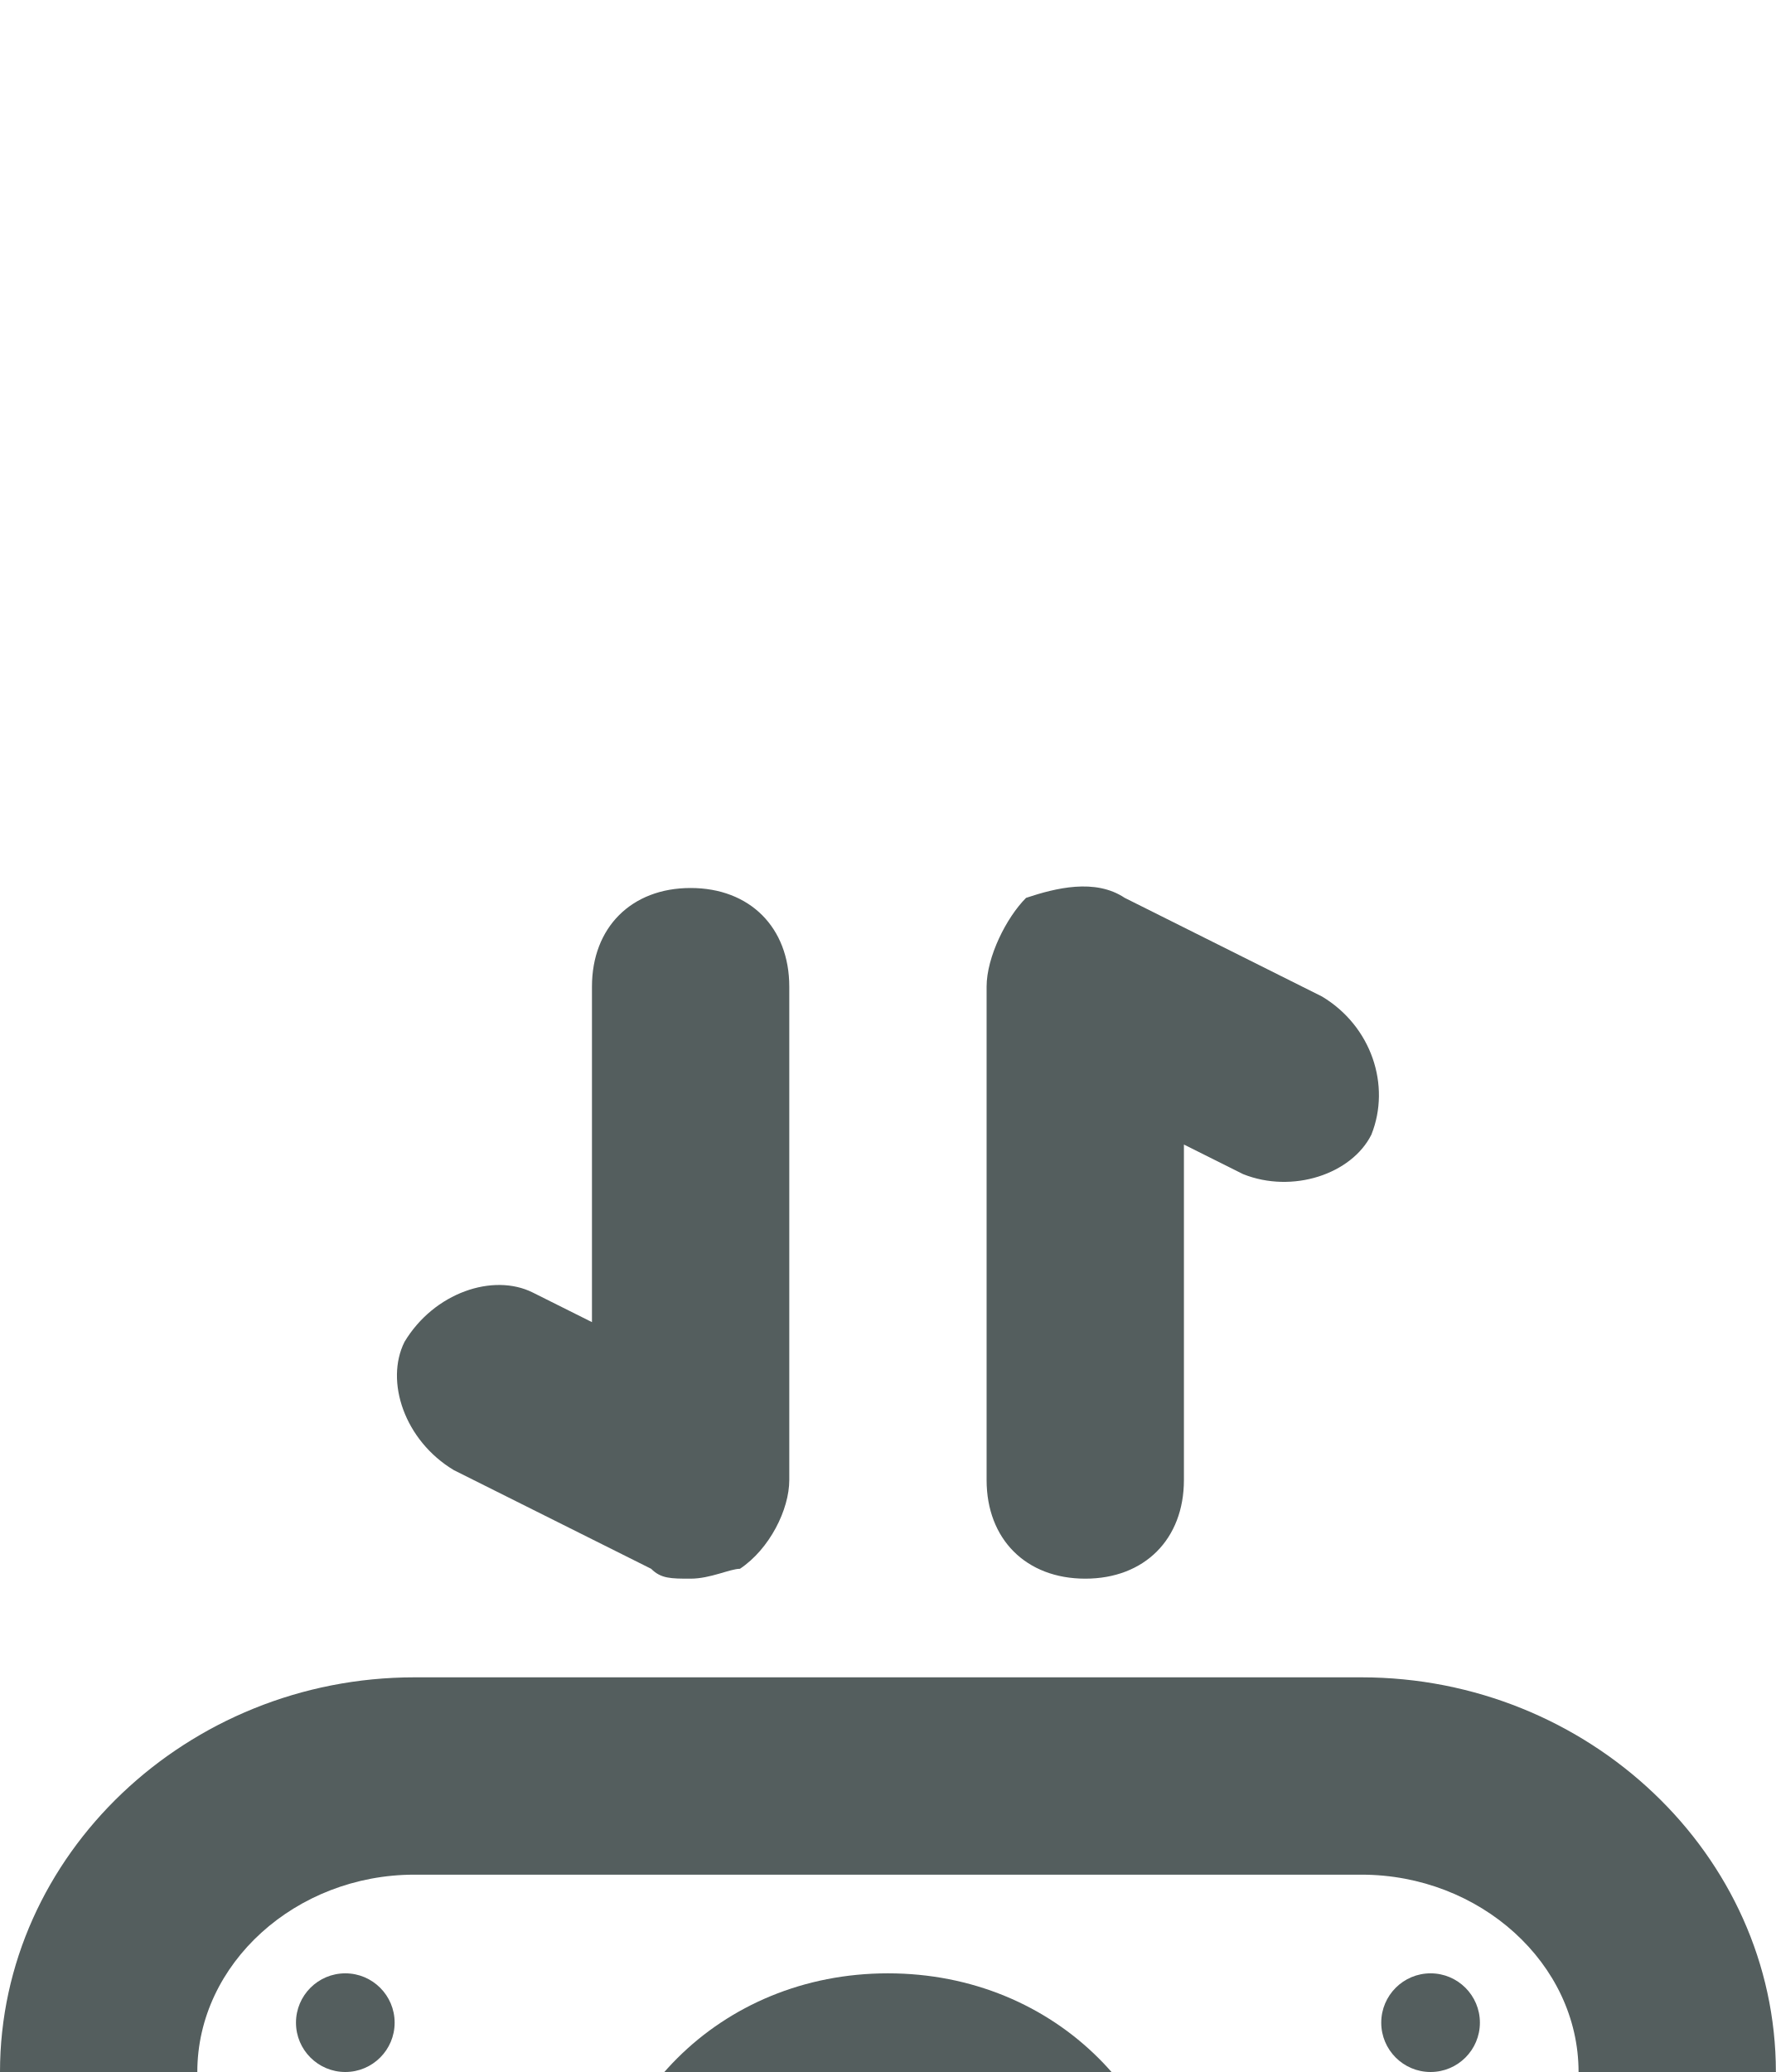
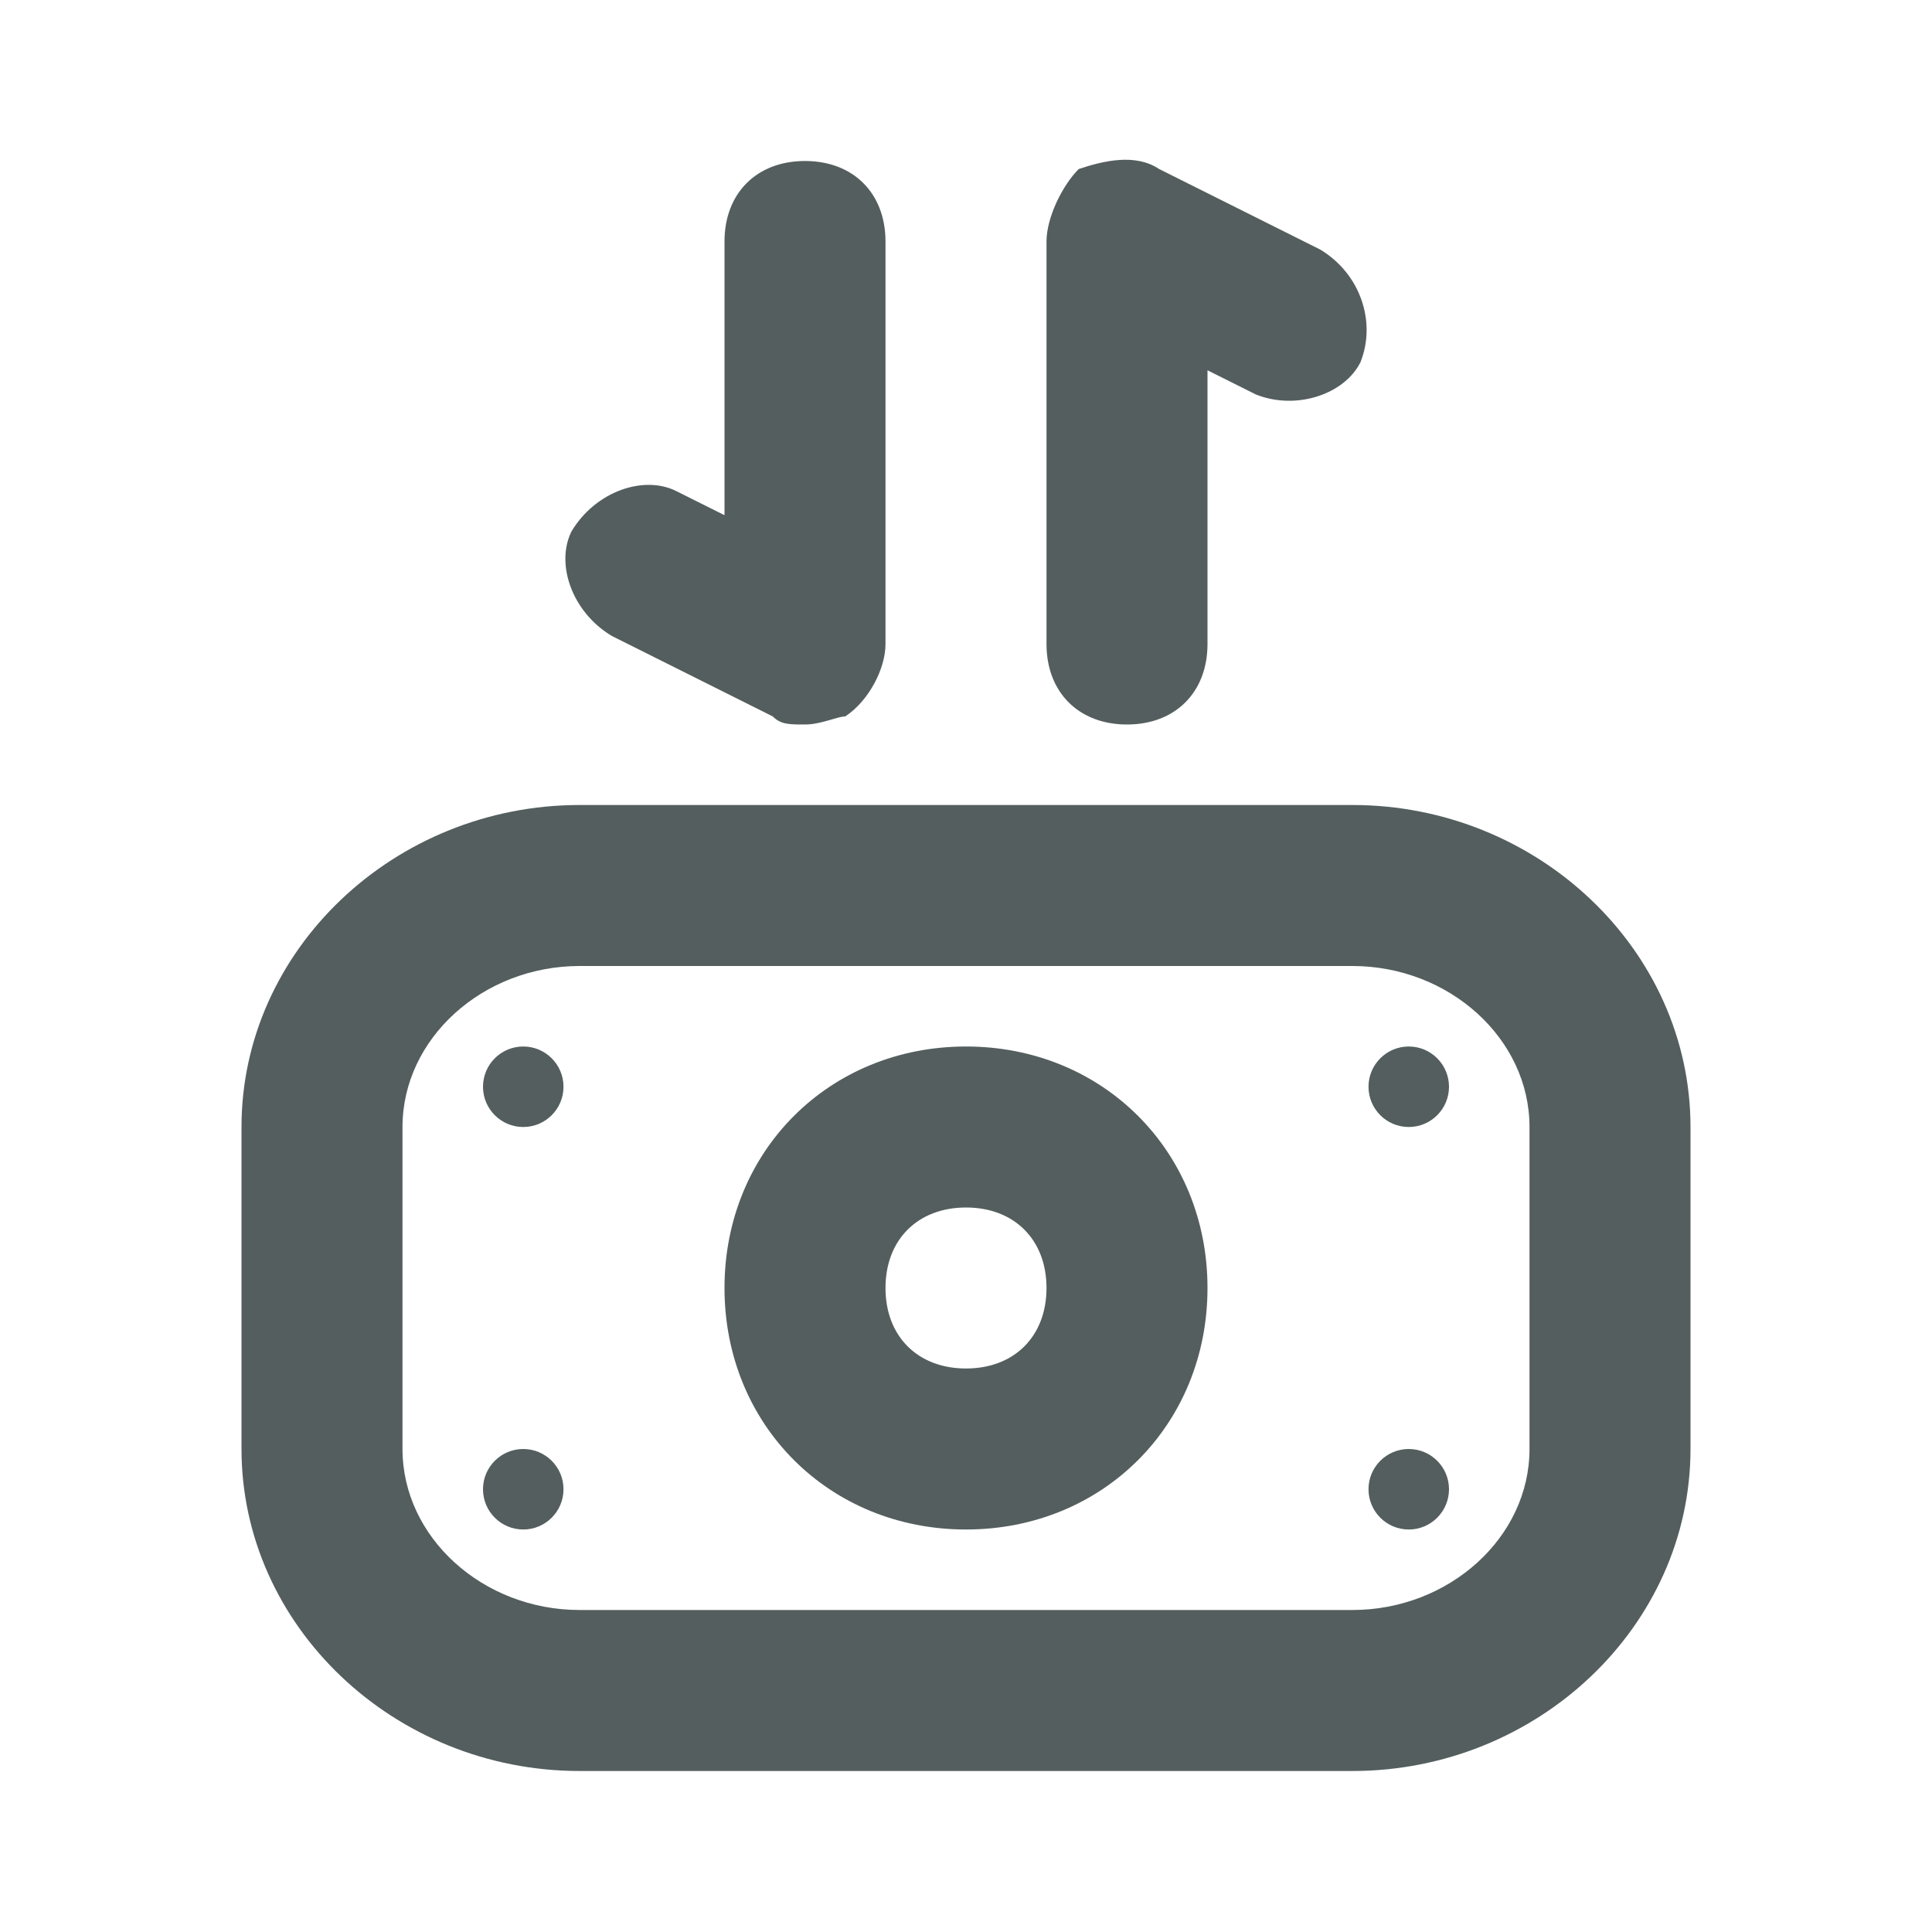
- <svg xmlns="http://www.w3.org/2000/svg" width="18" height="21" viewBox="0 0 18 5" fill="none">
-   <path d="M0 17C0 19.2 1.9 21 4.2 21H13.8C16.1 21 18 19.2 18 17V13C18 10.8 16.1 9 13.8 9H4.2C1.9 9 0 10.8 0 13V17ZM2 13C2 11.9 3 11 4.2 11H13.8C15 11 16 11.9 16 13V17C16 18.1 15 19 13.8 19H4.2C3 19 2 18.1 2 17V13Z" fill="#545E5E" />
-   <path d="M9 18C10.7 18 12 16.7 12 15C12 13.3 10.7 12 9 12C7.3 12 6 13.3 6 15C6 16.7 7.3 18 9 18ZM9 14C9.6 14 10 14.4 10 15C10 15.6 9.6 16 9 16C8.4 16 8 15.6 8 15C8 14.4 8.4 14 9 14Z" fill="#545E5E" />
-   <path d="M3.5 18C3.776 18 4 17.776 4 17.5C4 17.224 3.776 17 3.5 17C3.224 17 3 17.224 3 17.5C3 17.776 3.224 18 3.5 18Z" fill="#545E5E" />
-   <path d="M3.5 13C3.776 13 4 12.776 4 12.5C4 12.224 3.776 12 3.5 12C3.224 12 3 12.224 3 12.5C3 12.776 3.224 13 3.5 13Z" fill="#545E5E" />
-   <path d="M14.5 13C14.776 13 15 12.776 15 12.5C15 12.224 14.776 12 14.5 12C14.224 12 14 12.224 14 12.5C14 12.776 14.224 13 14.5 13Z" fill="#545E5E" />
-   <path d="M14.5 18C14.776 18 15 17.776 15 17.5C15 17.224 14.776 17 14.5 17C14.224 17 14 17.224 14 17.5C14 17.776 14.224 18 14.5 18Z" fill="#545E5E" />
-   <path d="M13.4 2.1L11.4 1.1C11.1 0.9 10.7 1 10.4 1.1C10.2 1.3 10 1.7 10 2V7C10 7.6 10.4 8 11 8C11.6 8 12 7.6 12 7V3.6L12.6 3.9C13.1 4.1 13.7 3.9 13.9 3.5C14.1 3 13.9 2.4 13.4 2.1ZM6 2V5.4L5.4 5.1C5 4.9 4.4 5.1 4.1 5.6C3.9 6 4.1 6.6 4.6 6.9L6.6 7.9C6.7 8 6.8 8 7 8C7.2 8 7.4 7.9 7.5 7.9C7.8 7.7 8 7.3 8 7V2C8 1.4 7.6 1 7 1C6.4 1 6 1.4 6 2Z" fill="#545E5E" />
+ <svg xmlns="http://www.w3.org/2000/svg" width="24" height="24" viewBox="0 0 24 24" fill="none">
+   <path d="M3 18C3 20.2 4.9 22 7.2 22H16.8C19.1 22 21 20.2 21 18V14C21 11.8 19.1 10 16.8 10H7.2C4.9 10 3 11.8 3 14V18ZM5 14C5 12.9 6 12 7.2 12H16.8C18 12 19 12.9 19 14V18C19 19.1 18 20 16.8 20H7.2C6 20 5 19.1 5 18V14Z" fill="#545E5E" />
+   <path d="M12 19C13.7 19 15 17.7 15 16C15 14.3 13.7 13 12 13C10.3 13 9 14.3 9 16C9 17.7 10.3 19 12 19ZM12 15C12.6 15 13 15.4 13 16C13 16.6 12.6 17 12 17C11.4 17 11 16.6 11 16C11 15.4 11.4 15 12 15Z" fill="#545E5E" />
+   <path d="M6.5 19C6.776 19 7 18.776 7 18.5C7 18.224 6.776 18 6.5 18C6.224 18 6 18.224 6 18.5C6 18.776 6.224 19 6.5 19Z" fill="#545E5E" />
+   <path d="M6.5 14C6.776 14 7 13.776 7 13.5C7 13.224 6.776 13 6.5 13C6.224 13 6 13.224 6 13.5C6 13.776 6.224 14 6.5 14Z" fill="#545E5E" />
+   <path d="M17.5 14C17.776 14 18 13.776 18 13.5C18 13.224 17.776 13 17.5 13C17.224 13 17 13.224 17 13.5C17 13.776 17.224 14 17.5 14Z" fill="#545E5E" />
+   <path d="M17.5 19C17.776 19 18 18.776 18 18.5C18 18.224 17.776 18 17.5 18C17.224 18 17 18.224 17 18.5C17 18.776 17.224 19 17.5 19Z" fill="#545E5E" />
+   <path d="M16.4 3.1L14.4 2.1C14.1 1.9 13.7 2 13.4 2.1C13.2 2.3 13 2.7 13 3V8C13 8.6 13.4 9 14 9C14.6 9 15 8.6 15 8V4.6L15.6 4.9C16.1 5.1 16.7 4.9 16.9 4.5C17.1 4 16.9 3.4 16.4 3.1ZM9 3V6.4L8.4 6.1C8 5.9 7.4 6.1 7.1 6.6C6.9 7 7.1 7.6 7.6 7.9L9.6 8.9C9.7 9 9.8 9 10 9C10.2 9 10.4 8.9 10.5 8.9C10.8 8.7 11 8.3 11 8V3C11 2.4 10.6 2 10 2C9.4 2 9 2.4 9 3Z" fill="#545E5E" />
</svg>
